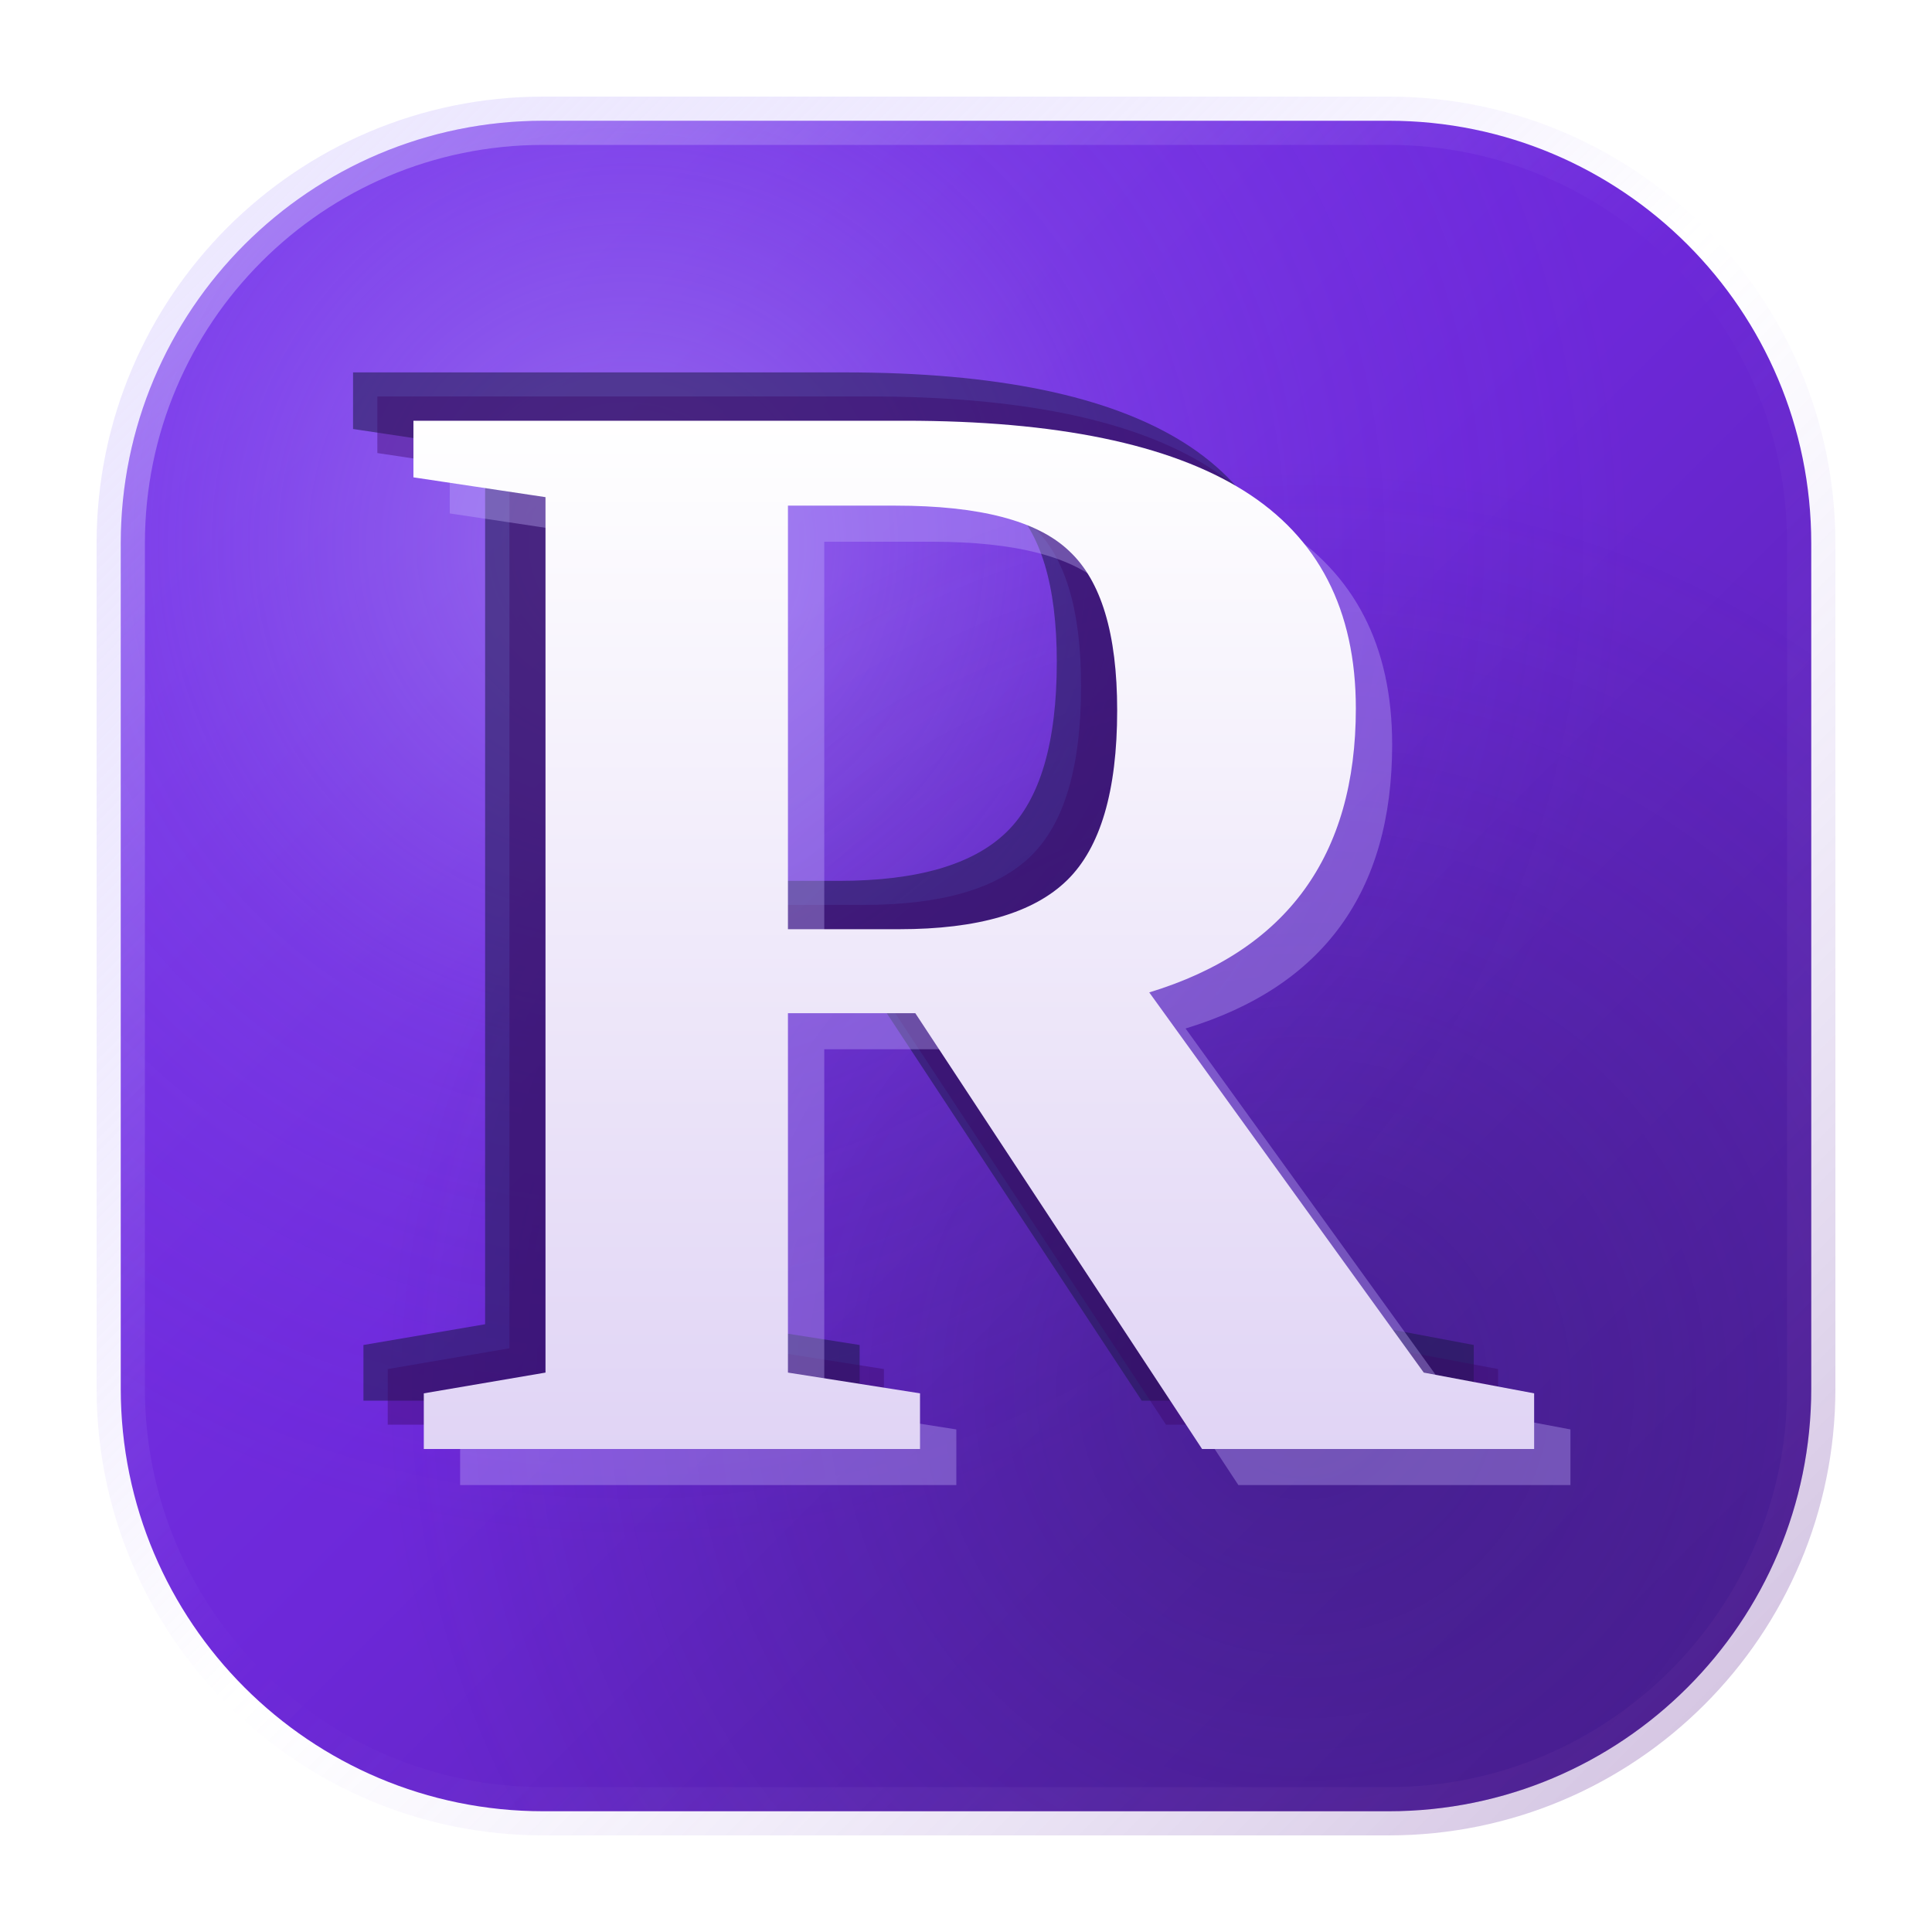
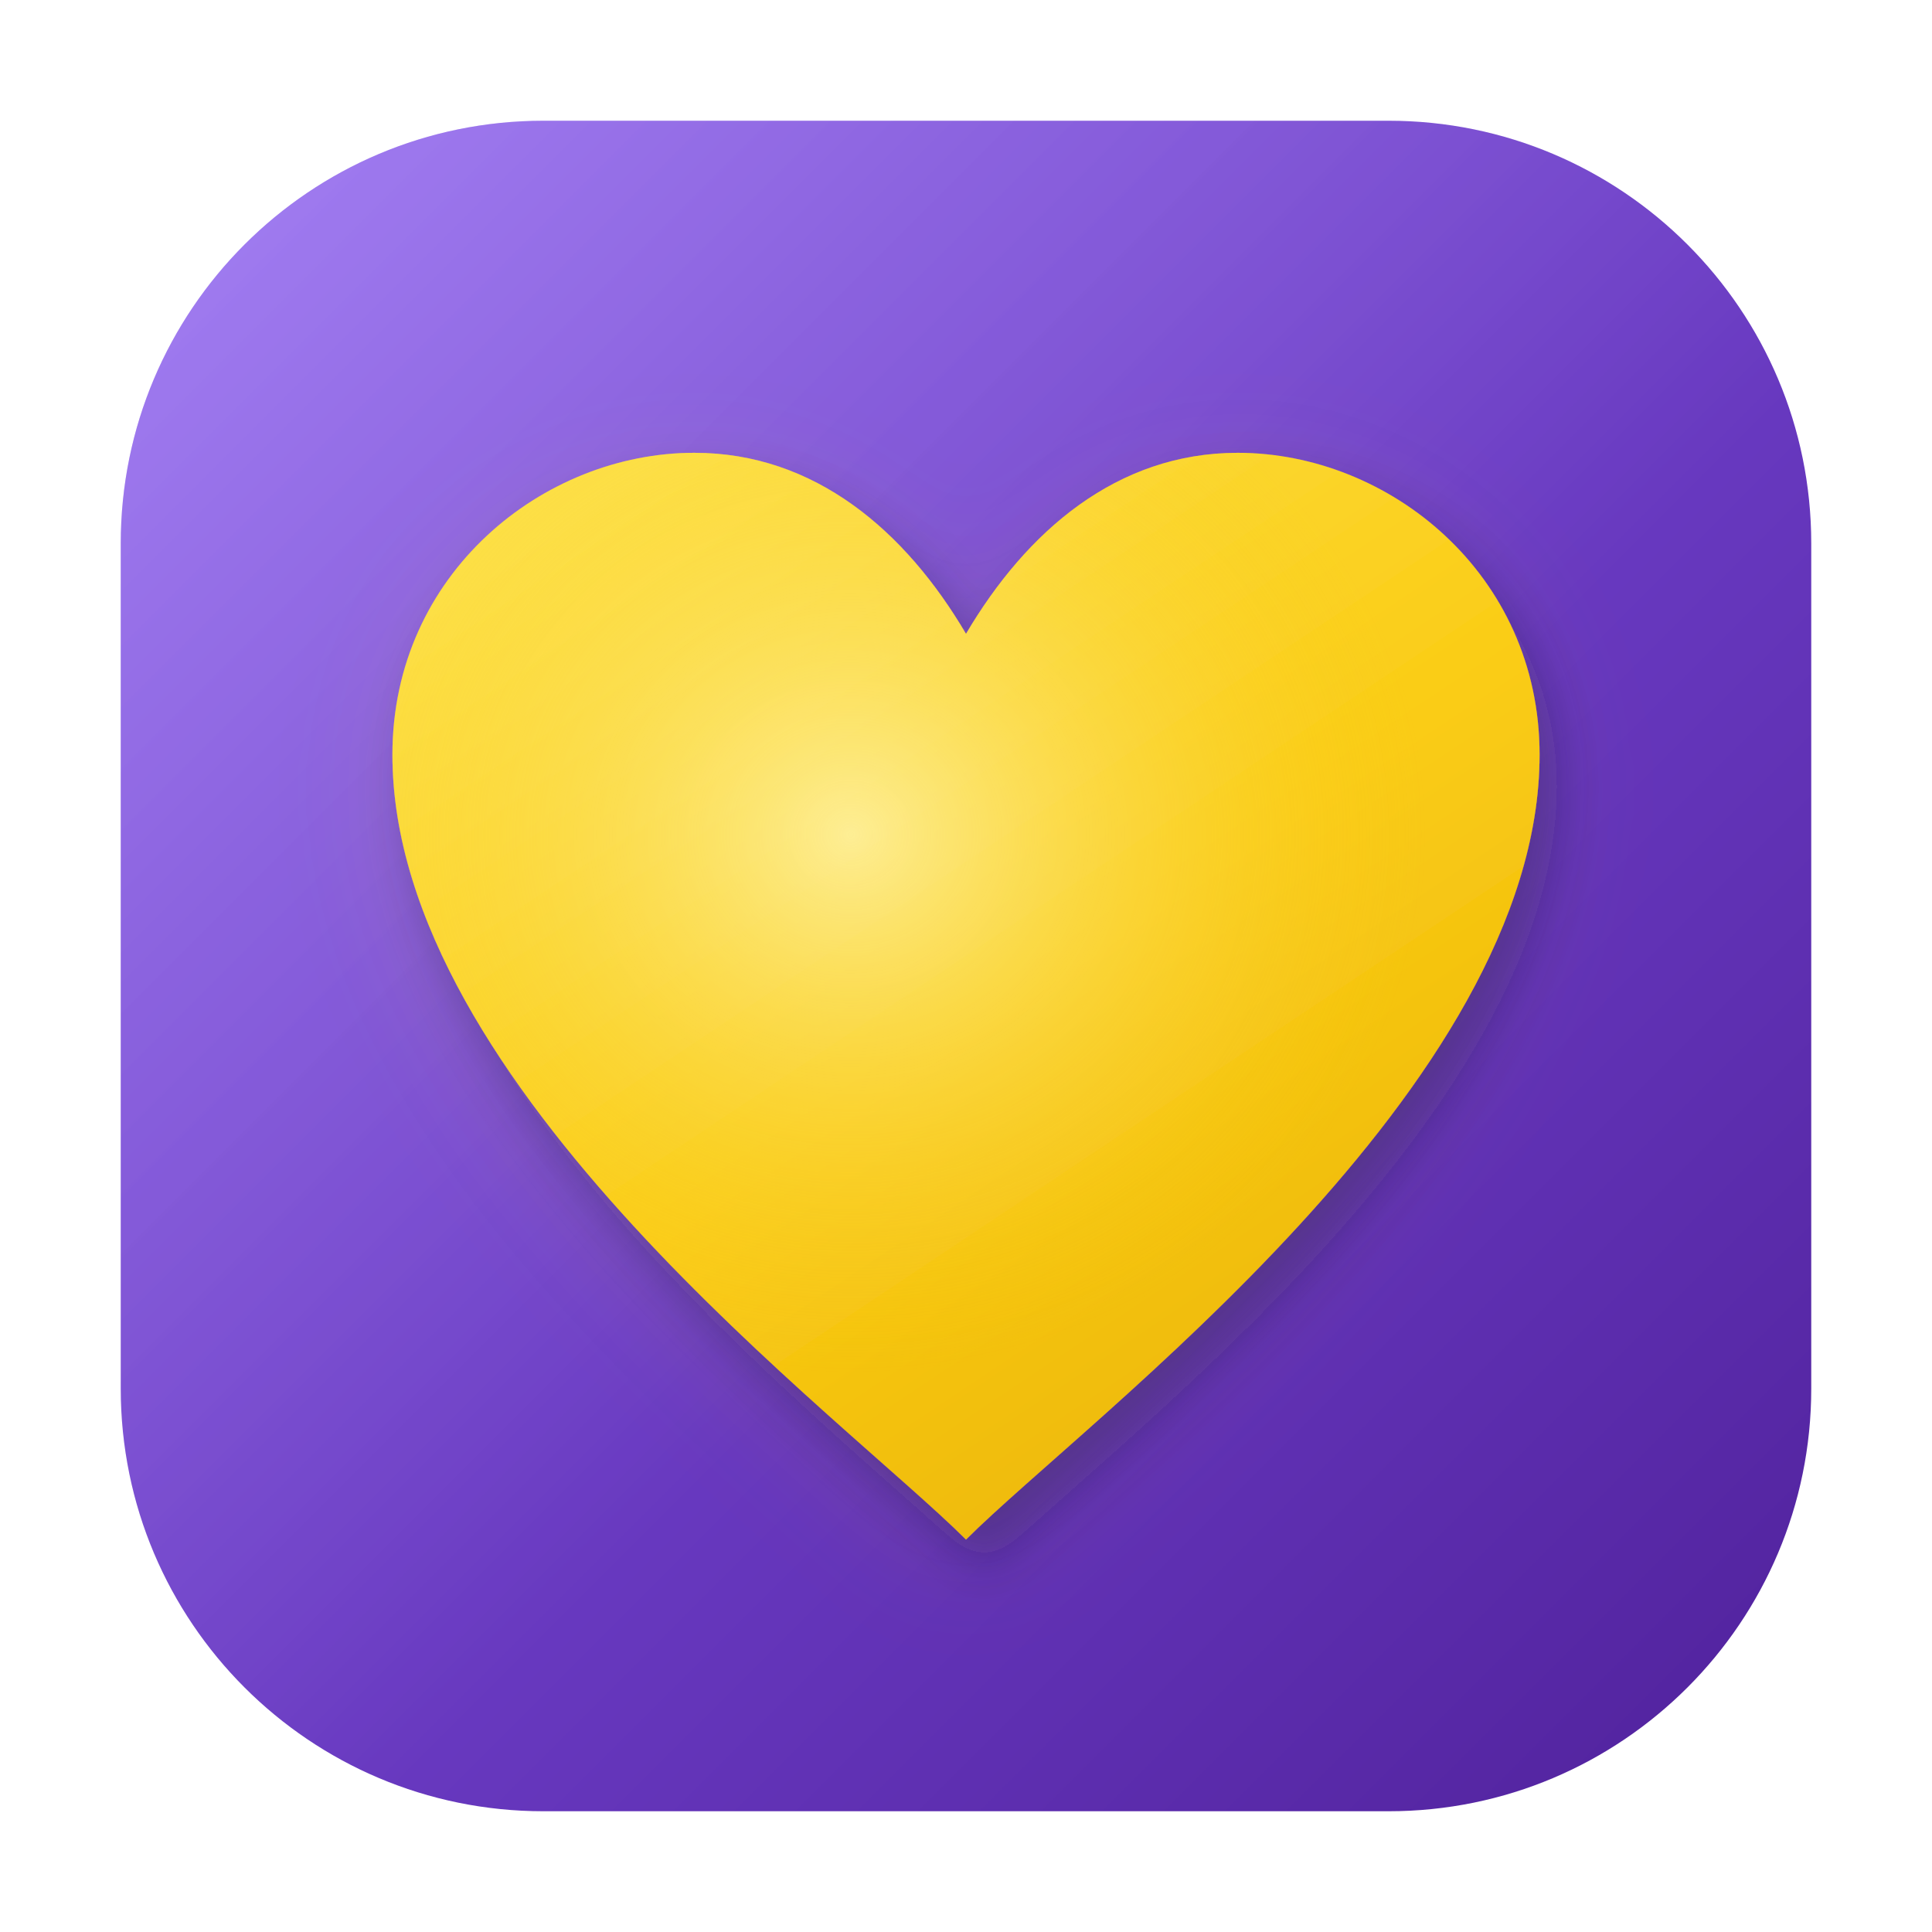
<svg xmlns="http://www.w3.org/2000/svg" viewBox="0 0 32 32">
  <defs>
-     <linearGradient id="bgGrad" x1="0%" y1="0%" x2="100%" y2="100%">
-       <stop offset="0%" stop-color="#7c3aed" />
-       <stop offset="50%" stop-color="#6d28d9" />
+     <linearGradient id="bg" x1="0" y1="0" x2="32" y2="32" gradientUnits="userSpaceOnUse">
+       <stop offset="0%" stop-color="#8b5cf6" />
      <stop offset="100%" stop-color="#4c1d95" />
    </linearGradient>
-     <radialGradient id="sheen" cx="30%" cy="25%" r="60%">
-       <stop offset="0%" stop-color="#c4b5fd" stop-opacity="0.45" />
-       <stop offset="50%" stop-color="#a78bfa" stop-opacity="0.12" />
-       <stop offset="100%" stop-color="#7c3aed" stop-opacity="0" />
+     <linearGradient id="shine" x1="4" y1="4" x2="18" y2="18" gradientUnits="userSpaceOnUse">
+       <stop offset="0%" stop-color="#fff" stop-opacity="0.22" />
+       <stop offset="100%" stop-color="#fff" stop-opacity="0" />
+     </linearGradient>
+     <linearGradient id="heart" x1="10" y1="8" x2="22" y2="26" gradientUnits="userSpaceOnUse">
+       <stop offset="0%" stop-color="#fde047" />
+       <stop offset="50%" stop-color="#facc15" />
+       <stop offset="100%" stop-color="#eab308" />
+     </linearGradient>
+     <radialGradient id="heartSheen" cx="40%" cy="35%" r="50%">
+       <stop offset="0%" stop-color="#fef9c3" stop-opacity="0.7" />
+       <stop offset="100%" stop-color="#facc15" stop-opacity="0" />
    </radialGradient>
-     <radialGradient id="shadow" cx="70%" cy="75%" r="55%">
-       <stop offset="0%" stop-color="#1e1b4b" stop-opacity="0.35" />
-       <stop offset="100%" stop-color="#1e1b4b" stop-opacity="0" />
-     </radialGradient>
-     <linearGradient id="letterFace" x1="0%" y1="0%" x2="0%" y2="100%">
-       <stop offset="0%" stop-color="#ffffff" />
-       <stop offset="100%" stop-color="#e0d4f5" />
-     </linearGradient>
-     <linearGradient id="letterDepth" x1="0%" y1="0%" x2="0%" y2="100%">
-       <stop offset="0%" stop-color="#6d28d9" stop-opacity="0.6" />
-       <stop offset="100%" stop-color="#3b0764" stop-opacity="0.8" />
-     </linearGradient>
-     <linearGradient id="edgeLight" x1="0%" y1="0%" x2="100%" y2="100%">
-       <stop offset="0%" stop-color="#ddd6fe" stop-opacity="0.5" />
-       <stop offset="50%" stop-color="#a78bfa" stop-opacity="0" />
-       <stop offset="100%" stop-color="#581c87" stop-opacity="0.3" />
-     </linearGradient>
+     <filter id="heartGlow" x="-20%" y="-20%" width="140%" height="140%">
+       <feDropShadow dx="0" dy="0.5" stdDeviation="1" flood-color="#eab308" flood-opacity="0.35" />
+     </filter>
+     <filter id="heartShadow" x="-10%" y="-10%" width="120%" height="120%">
+       <feDropShadow dx="0.3" dy="0.5" stdDeviation="0.4" flood-color="#1e1b4b" flood-opacity="0.3" />
+     </filter>
  </defs>
-   <rect x="2" y="2" width="28" height="28" rx="7" fill="url(#bgGrad)" />
-   <rect x="2" y="2" width="28" height="28" rx="7" fill="url(#sheen)" />
-   <rect x="2" y="2" width="28" height="28" rx="7" fill="url(#shadow)" />
-   <rect x="2" y="2" width="28" height="28" rx="7" fill="none" stroke="url(#edgeLight)" stroke-width="0.8" />
-   <text x="14.8" y="23.2" text-anchor="middle" font-family="'Georgia','Times New Roman',serif" font-weight="bold" font-size="26" fill="#1e1b4b" fill-opacity="0.55">R</text>
-   <text x="15.2" y="23.6" text-anchor="middle" font-family="'Georgia','Times New Roman',serif" font-weight="bold" font-size="26" fill="#3b0764" fill-opacity="0.4">R</text>
-   <text x="16.4" y="24.6" text-anchor="middle" font-family="'Georgia','Times New Roman',serif" font-weight="bold" font-size="26" fill="#c4b5fd" fill-opacity="0.35">R</text>
-   <text x="15.8" y="24" text-anchor="middle" font-family="'Georgia','Times New Roman',serif" font-weight="bold" font-size="26" fill="url(#letterFace)">R</text>
+   <rect x="2" y="2" width="28" height="28" rx="7" fill="url(#bg)" />
+   <rect x="2" y="2" width="28" height="28" rx="7" fill="url(#shine)" />
+   <path d="M16 25.5 C14 23.5, 6.5 18, 6.5 12.5 C6.5 9.5, 9 7.5, 11.5 7.5 C13.5 7.5, 15 8.8, 16 10.5 C17 8.8, 18.5 7.5, 20.5 7.5 C23 7.5, 25.5 9.5, 25.5 12.5 C25.5 18, 18 23.5, 16 25.5 Z" fill="#facc15" fill-opacity="0.3" filter="url(#heartGlow)" />
+   <path d="M16 25.5 C14 23.5, 6.5 18, 6.5 12.5 C6.5 9.5, 9 7.5, 11.5 7.5 C13.5 7.5, 15 8.8, 16 10.5 C17 8.8, 18.5 7.5, 20.5 7.5 C23 7.5, 25.5 9.5, 25.5 12.5 C25.5 18, 18 23.5, 16 25.5 Z" fill="url(#heart)" filter="url(#heartShadow)" />
+   <path d="M16 25.5 C14 23.5, 6.5 18, 6.5 12.5 C6.5 9.5, 9 7.5, 11.5 7.5 C13.5 7.5, 15 8.8, 16 10.5 C17 8.8, 18.5 7.5, 20.5 7.5 C23 7.5, 25.5 9.5, 25.5 12.5 C25.5 18, 18 23.5, 16 25.5 Z" fill="url(#heartSheen)" />
</svg>
